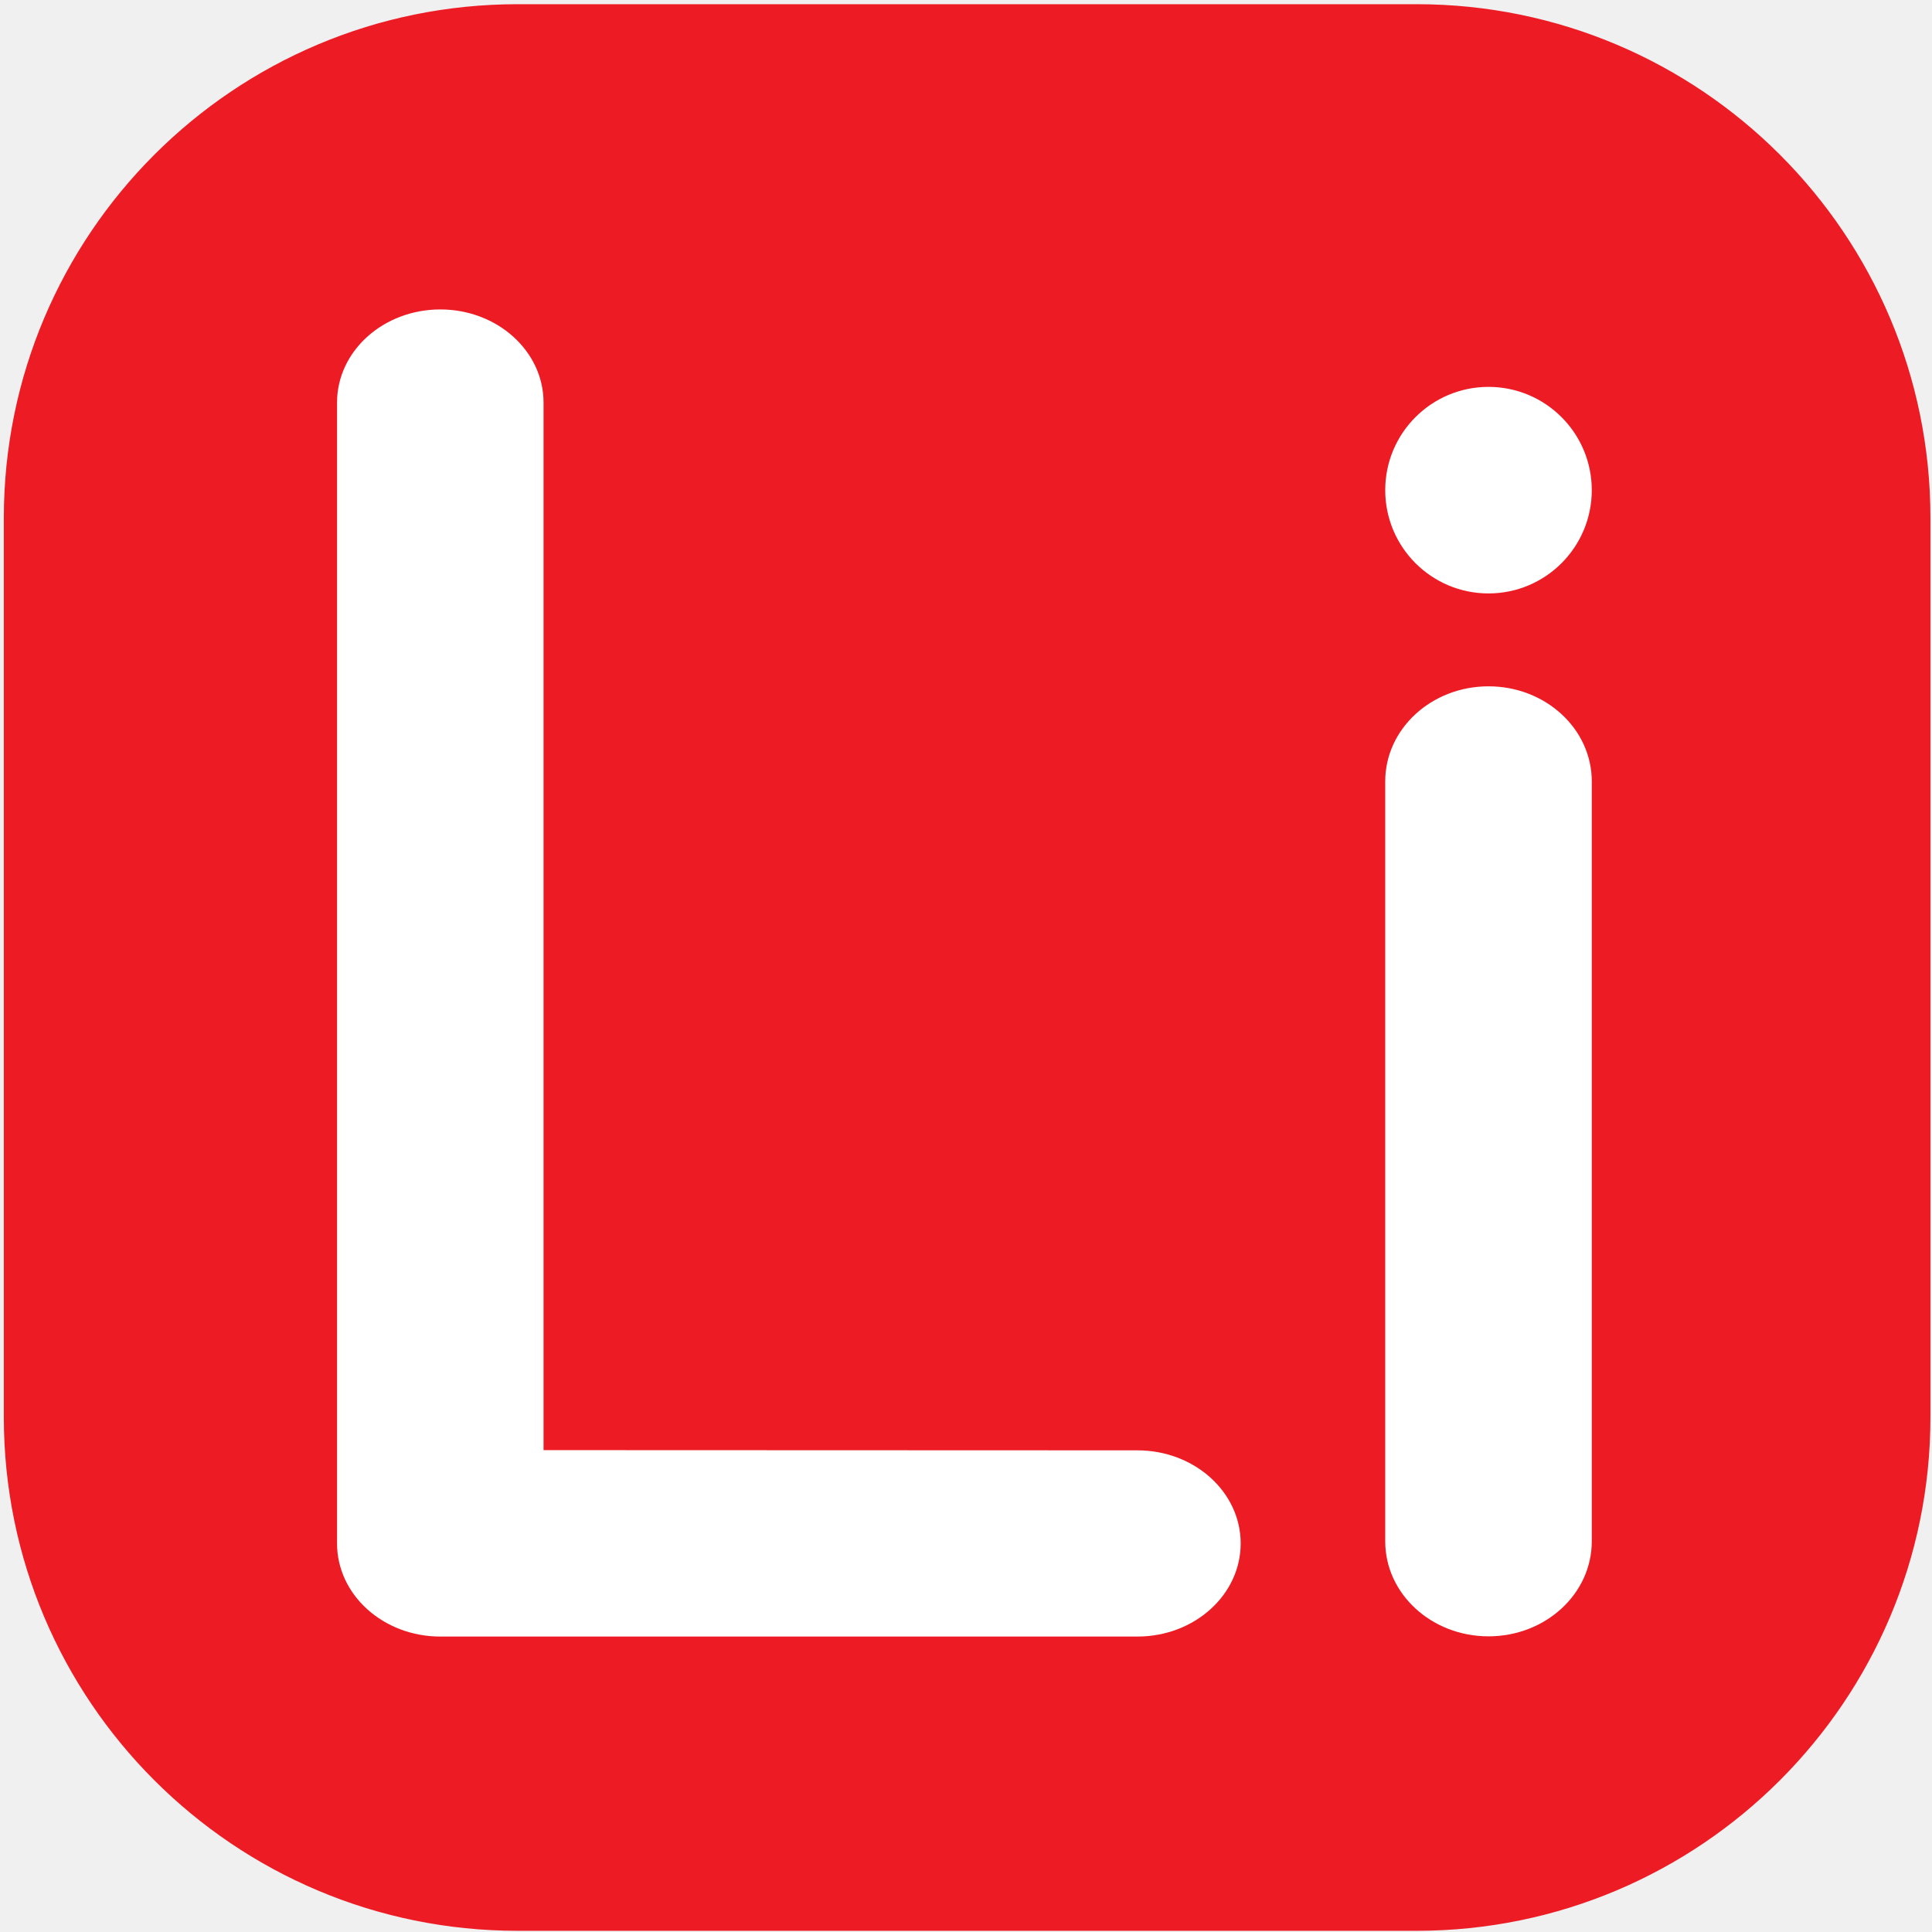
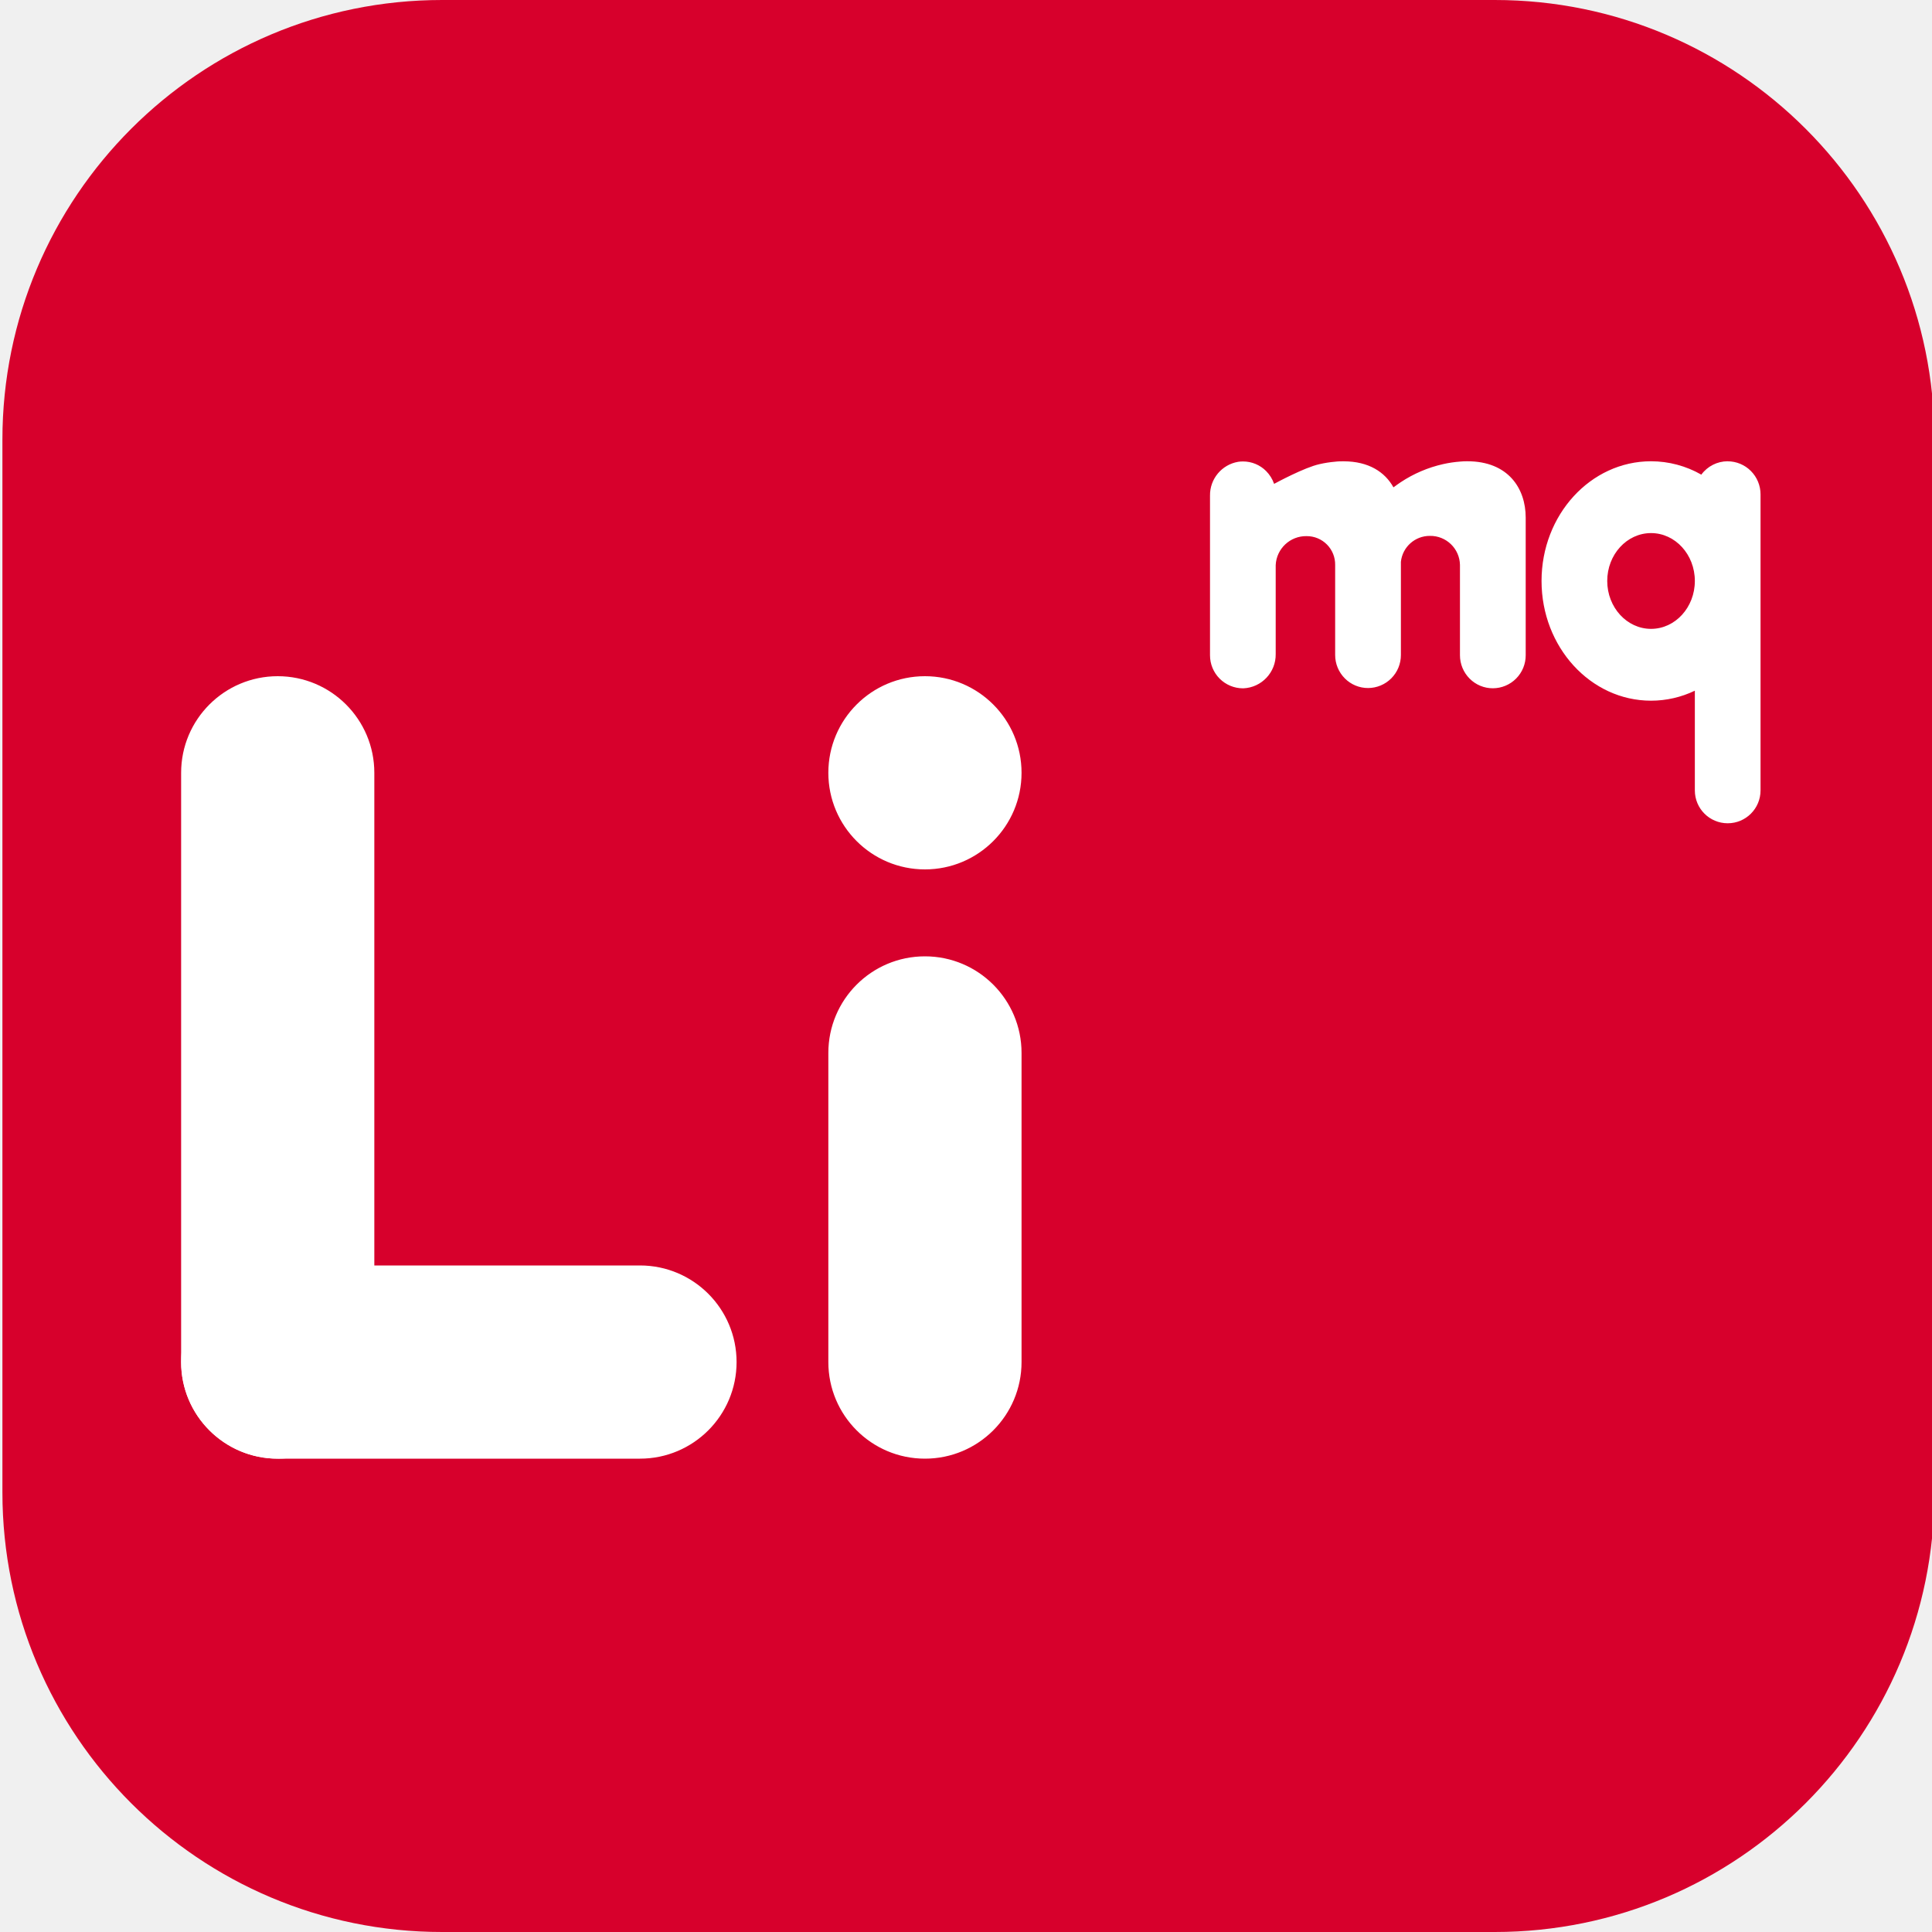
- <svg xmlns="http://www.w3.org/2000/svg" id="Layer_1" data-name="Layer 1" viewBox="0 0 359 359">
+ <svg xmlns="http://www.w3.org/2000/svg" id="Layer_1" data-name="Layer 1" viewBox="0 0 400 400">
  <defs>
-     <style>.cls-1{fill:#ed1c24;stroke:#ed1c24;stroke-miterlimit:10;}.cls-2{fill:#fff;}</style>
+     <style>.cls-1{fill:#d7002c;}.cls-2{fill:#fff;}</style>
  </defs>
-   <rect class="cls-1" x="1.21" y="1.28" width="357" height="357" rx="94.99" />
-   <path class="cls-2" d="M101,269.46V74.8c0-9.55-8.59-17.3-19.18-17.3h0c-10.6,0-19.19,7.75-19.19,17.3v212c0,9.55,8.59,17.3,19.19,17.3H211.35c10.6,0,19.19-7.75,19.19-17.3h0c0-9.56-8.59-17.3-19.19-17.3Z" />
-   <path class="cls-2" d="M276.59,304.06h0c10.6,0,19.19-7.9,19.19-17.65V145.19c0-9.75-8.59-17.66-19.19-17.66h0c-10.6,0-19.19,7.91-19.19,17.66V286.41C257.4,296.16,266,304.06,276.59,304.06Z" />
-   <rect class="cls-2" x="257.4" y="71.89" width="38.38" height="38.38" rx="19.19" />
+   <rect class="cls-1" x="0.5" width="400" height="400" rx="91.03" />
+   <path class="cls-2" d="M191.5,301.5A19.53,19.53,0,0,1,172,282V218a19.5,19.5,0,0,1,39,0v64A19.53,19.53,0,0,1,191.5,301.5Z" />
+   <path class="cls-2" d="M191.5,199a19,19,0,0,1,19,19v64a19,19,0,0,1-38,0V218a19,19,0,0,1,19-19m0-1h0a20,20,0,0,0-20,20v64a20,20,0,0,0,20,20h0a20,20,0,0,0,20-20V218a20,20,0,0,0-20-20Z" />
+   <circle class="cls-2" cx="191.5" cy="160" r="19.5" />
+   <path class="cls-2" d="M191.5,141a19,19,0,1,1-19,19,19,19,0,0,1,19-19m0-1h0a20,20,0,0,0,0,40h0a20,20,0,0,0,0-40Z" />
+   <path class="cls-2" d="M357.7,170a6.33,6.33,0,0,1-6.3-6.35V142.2l-.72.35a20.32,20.32,0,0,1-8.85,2c-12.23,0-22.17-10.9-22.17-24.29S329.6,96,341.83,96A20.66,20.66,0,0,1,352,98.7l.39.22.26-.36A6.29,6.29,0,0,1,357.7,96a6.23,6.23,0,0,1,4.45,1.86,6.35,6.35,0,0,1,1.85,4.49v61.3A6.34,6.34,0,0,1,357.7,170Zm-15.87-60.13c-5.28,0-9.57,4.67-9.57,10.41s4.29,10.42,9.57,10.42,9.57-4.68,9.57-10.42S347.11,109.87,341.83,109.87Z" />
+   <path class="cls-2" d="M357.7,96.5a5.77,5.77,0,0,1,4.1,1.71,5.88,5.88,0,0,1,1.7,4.14v61.3a5.8,5.8,0,1,1-11.6,0V141.41l-1.43.69a20,20,0,0,1-8.64,2c-11.95,0-21.67-10.67-21.67-23.79s9.72-23.78,21.67-23.78a19.92,19.92,0,0,1,9.92,2.64l.78.43.52-.71a5.77,5.77,0,0,1,4.65-2.36m-15.87,34.7c5.55,0,10.07-4.9,10.07-10.92s-4.52-10.91-10.07-10.91-10.07,4.9-10.07,10.91,4.52,10.92,10.07,10.92M357.7,95.5a6.77,6.77,0,0,0-5.46,2.77,21,21,0,0,0-10.41-2.77c-12.52,0-22.67,11.09-22.67,24.78s10.15,24.79,22.67,24.79A20.91,20.91,0,0,0,350.9,143v20.65a6.8,6.8,0,1,0,13.6,0v-61.3a6.85,6.85,0,0,0-2-4.84,6.77,6.77,0,0,0-4.81-2Zm-15.87,34.7c-5,0-9.07-4.45-9.07-9.92s4.06-9.91,9.07-9.91,9.07,4.44,9.07,9.91-4.06,9.92-9.07,9.92Z" />
+   <path class="cls-2" d="M257.32,142a6.33,6.33,0,0,1-6.32-6.35V102.56a6.46,6.46,0,0,1,5.41-6.49,5.58,5.58,0,0,1,.91-.07,6.2,6.2,0,0,1,4.43,1.86,6.54,6.54,0,0,1,1.5,2.37v.42l.52,0h.13l.11-.06c.06,0,6.15-3.36,9.26-4a22.9,22.9,0,0,1,3.18-.5c.64,0,1.19-.08,1.7-.08,5.81,0,8.59,2.79,9.89,5.13l0,.06.2.2h.44l.15-.15c.43-.32.93-.66,1.43-1a25.59,25.59,0,0,1,8.57-3.68,23,23,0,0,1,3.5-.52c.51,0,1-.06,1.48-.06,8.54,0,11.58,5.77,11.58,11.17v28.44a6.34,6.34,0,0,1-6.3,6.35,6.23,6.23,0,0,1-4.45-1.86,6.35,6.35,0,0,1-1.85-4.49V116.9a6.63,6.63,0,0,0-6.73-6.5,6.53,6.53,0,0,0-6.55,5.82c0,.26,0,.47,0,.68v18.71a6.34,6.34,0,0,1-6.3,6.35,6.27,6.27,0,0,1-4.46-1.86,6.38,6.38,0,0,1-1.84-4.49V117a6.39,6.39,0,0,0-6.41-6.5,6.8,6.8,0,0,0-6.9,6.5v18.36a6.48,6.48,0,0,1-6.2,6.6Z" />
+   <path class="cls-2" d="M303.84,96.5c8.17,0,11.08,5.51,11.08,10.67v28.44a5.83,5.83,0,0,1-5.8,5.85,5.76,5.76,0,0,1-4.1-1.71,5.84,5.84,0,0,1-1.7-4.14V116.9a7.12,7.12,0,0,0-7.23-7,7,7,0,0,0-7,6.32c0,.22,0,.45,0,.68v18.71a5.83,5.83,0,0,1-5.8,5.85,5.76,5.76,0,0,1-4.1-1.71,5.84,5.84,0,0,1-1.7-4.14V117a6.88,6.88,0,0,0-6.91-7,7.31,7.31,0,0,0-7.4,7v18.36a6,6,0,0,1-5.7,6.1h-.08a5.84,5.84,0,0,1-5.82-5.85V102.56a5.82,5.82,0,0,1,5.82-6.06,5.75,5.75,0,0,1,4.08,1.71,6,6,0,0,1,1.35,2.12l0,.84H264l.22-.12c1.55-.86,6.53-3.42,9.13-4a21.83,21.83,0,0,1,3.11-.48c.62,0,1.16-.08,1.66-.08,4.41,0,7.68,1.69,9.46,4.88l.07.12.1.1.31.3h.83l.25-.25c.47-.35,1-.69,1.39-1A25.24,25.24,0,0,1,299,97.07a23.31,23.31,0,0,1,3.43-.51q.74-.06,1.44-.06m0-1c-.49,0-1,0-1.52.06a24.5,24.5,0,0,0-3.57.53A26.31,26.31,0,0,0,290,99.84c-.51.34-1,.69-1.5,1.06h0c-1.76-3.16-5.11-5.39-10.33-5.39-.56,0-1.14,0-1.74.08a22.66,22.66,0,0,0-3.25.51c-3.12.68-9,3.87-9.39,4.08,0,0,0,0,0,0a7,7,0,0,0-1.64-2.64,6.73,6.73,0,0,0-4.79-2,6.55,6.55,0,0,0-1,.07,7,7,0,0,0-5.84,7v33.05a6.83,6.83,0,0,0,6.82,6.85h.09a7,7,0,0,0,6.69-7.1V117a6.29,6.29,0,0,1,6.4-6,5.87,5.87,0,0,1,5.91,6v18.61a6.85,6.85,0,0,0,2,4.84,6.75,6.75,0,0,0,4.81,2,6.82,6.82,0,0,0,6.8-6.85V116.9a5.49,5.49,0,0,1,0-.58v0a6,6,0,0,1,6-5.37,6.13,6.13,0,0,1,6.23,6v18.71a6.85,6.85,0,0,0,2,4.84,6.75,6.75,0,0,0,4.81,2,6.82,6.82,0,0,0,6.8-6.85V107.17c0-6.07-3.64-11.67-12.08-11.67Z" />
+   <path class="cls-2" d="M57.5,301.5a19.5,19.5,0,0,1,0-39h75a19.5,19.5,0,0,1,0,39Z" />
+   <path class="cls-2" d="M132.5,263a19,19,0,0,1,0,38h-75a19,19,0,0,1,0-38h75m0-1h-75a20,20,0,0,0,0,40h75a20,20,0,0,0,0-40Z" />
+   <path class="cls-2" d="M57.5,301.5A19.53,19.53,0,0,1,38,282V160a19.5,19.5,0,0,1,39,0V282A19.53,19.53,0,0,1,57.5,301.5Z" />
+   <path class="cls-2" d="M57.5,141a19,19,0,0,1,19,19V282a19,19,0,0,1-38,0V160a19,19,0,0,1,19-19m0-1h0a20,20,0,0,0-20,20V282a20,20,0,0,0,20,20h0a20,20,0,0,0,20-20V160a20,20,0,0,0-20-20Z" />
</svg>
